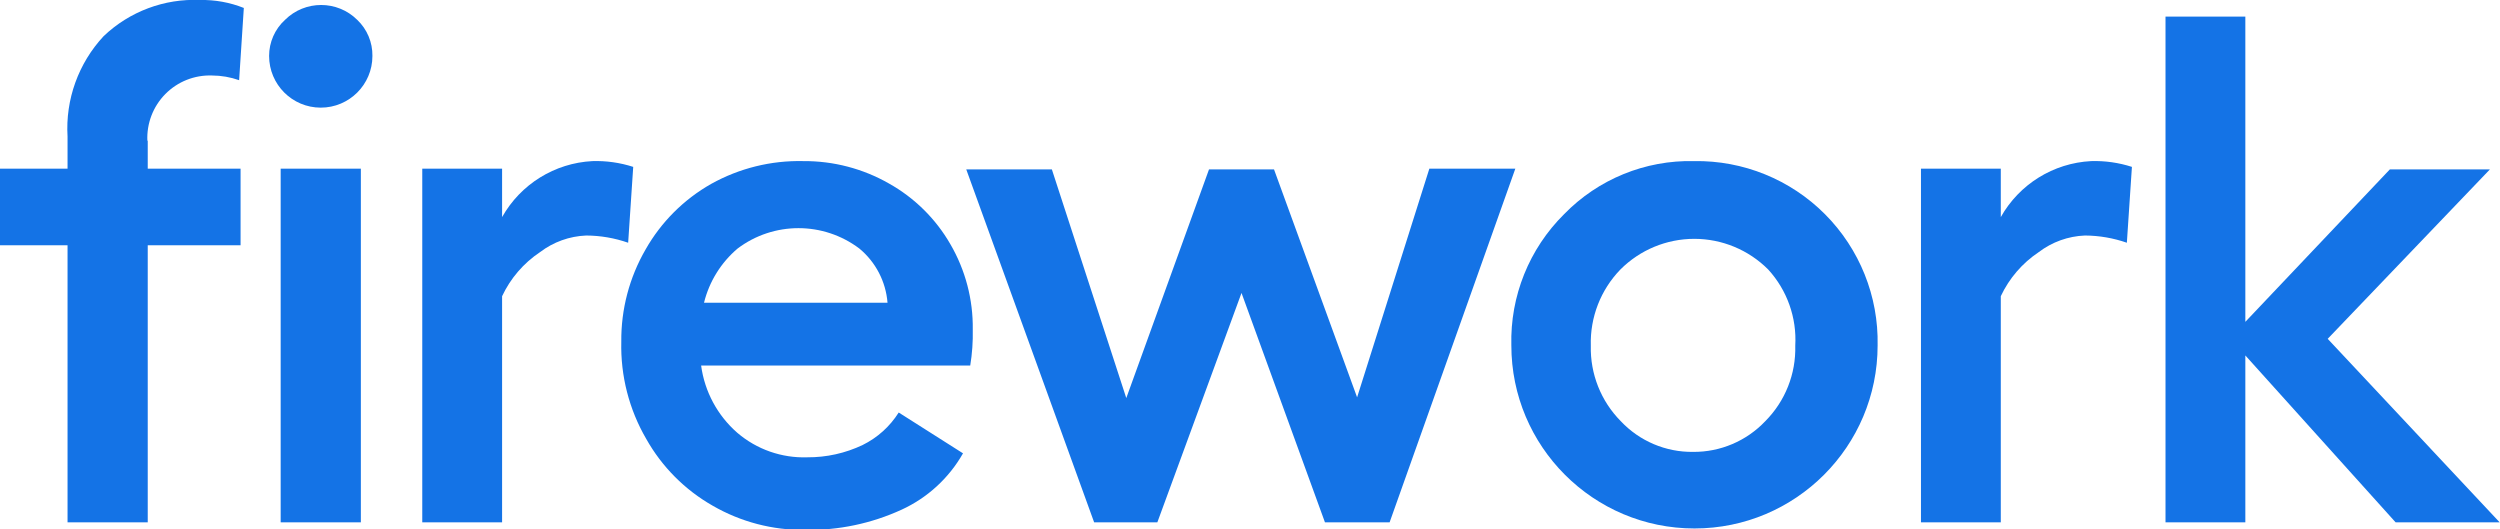
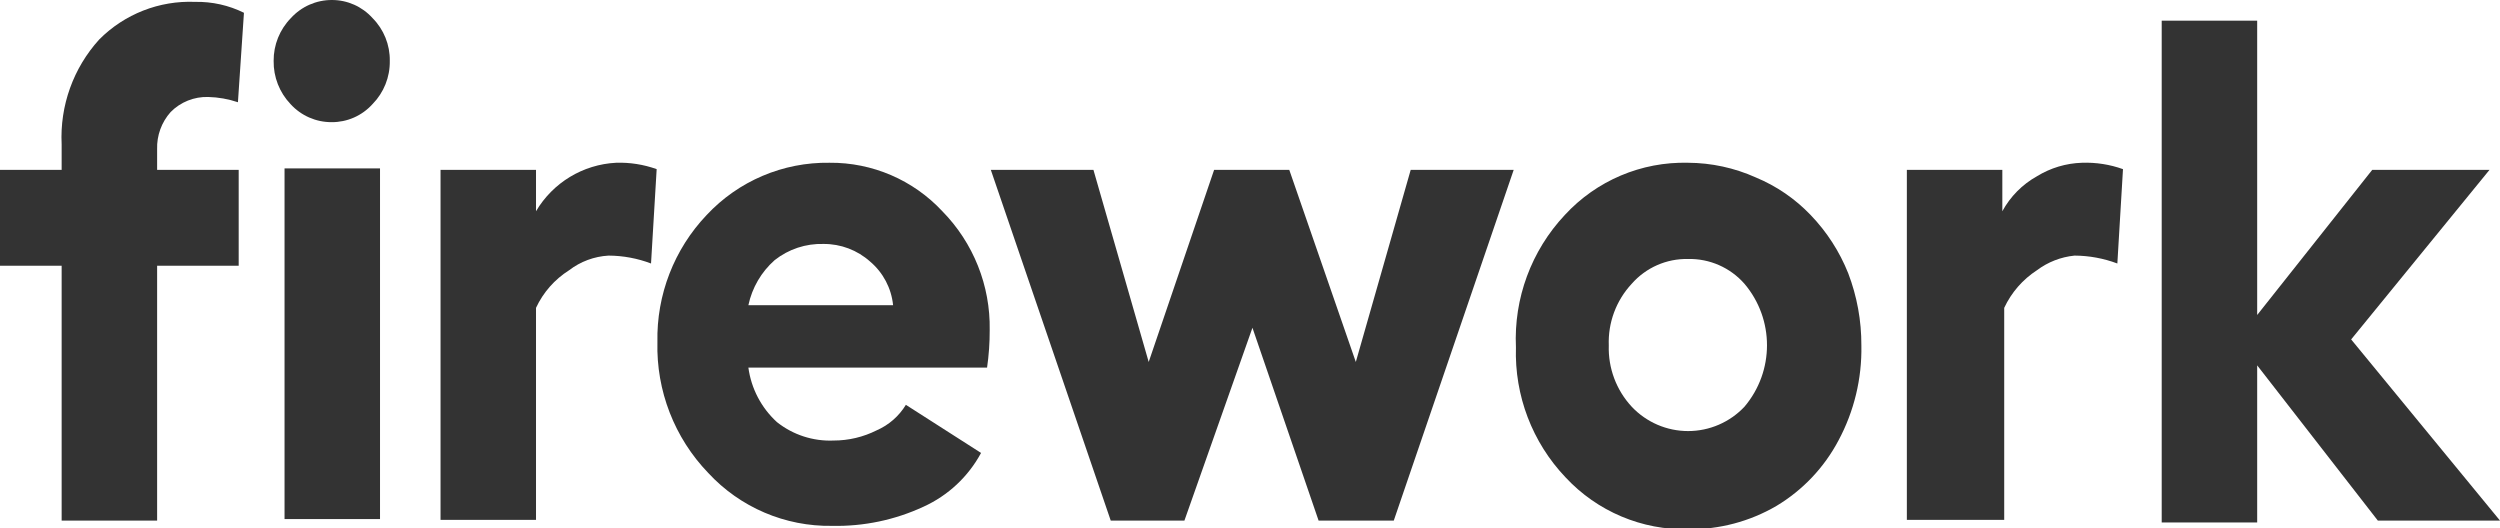
- <svg xmlns="http://www.w3.org/2000/svg" id="Layer_1" data-name="Layer 1" viewBox="0 0 69.21 14.64">
+ <svg xmlns="http://www.w3.org/2000/svg" id="Layer_1" data-name="Layer 1" viewBox="0 0 66.51 14.03">
  <defs>
-     <style>.cls-1{fill:#1473e6;}</style>
+     <style>.cls-1{fill:#333;}</style>
  </defs>
-   <path class="cls-1" d="M50.52,9.43v.78h2.57v2.12H50.52V20H48.3V12.33H46.43V10.21H48.3V9.32a3.75,3.75,0,0,1,1-2.78,3.64,3.64,0,0,1,2.67-1,3.11,3.11,0,0,1,1.21.22l-.13,2a2.28,2.28,0,0,0-.75-.13,1.73,1.73,0,0,0-1.79,1.81Z" transform="translate(-46.43 -5.54)" />
-   <path class="cls-1" d="M54.32,6.09a1.42,1.42,0,0,1,2,0,1.35,1.35,0,0,1,.42,1,1.43,1.43,0,1,1-2.86,0A1.35,1.35,0,0,1,54.32,6.09Zm-.12,4.12h2.22V20H54.2Z" transform="translate(-46.43 -5.54)" />
-   <path class="cls-1" d="M62.83,10a3.34,3.34,0,0,1,1.13.16l-.14,2.1a3.58,3.58,0,0,0-1.16-.2,2.26,2.26,0,0,0-1.28.46,3,3,0,0,0-1.05,1.22V20H58.12V10.21h2.21v1.34A3.05,3.05,0,0,1,62.83,10Z" transform="translate(-46.43 -5.54)" />
-   <path class="cls-1" d="M73.36,14.66a5.43,5.43,0,0,1-.07,1H65.84a3,3,0,0,0,1,1.86,2.83,2.83,0,0,0,1.94.68,3.51,3.51,0,0,0,1.53-.34,2.47,2.47,0,0,0,1-.9l1.78,1.13a3.76,3.76,0,0,1-1.7,1.56,6.16,6.16,0,0,1-2.67.56,5,5,0,0,1-2.56-.67,4.88,4.88,0,0,1-1.84-1.85A5.1,5.1,0,0,1,63.63,15a5,5,0,0,1,.67-2.55,4.82,4.82,0,0,1,1.82-1.82A5,5,0,0,1,68.67,10a4.71,4.71,0,0,1,2.37.62,4.5,4.5,0,0,1,1.7,1.68A4.57,4.57,0,0,1,73.36,14.66Zm-7.44-.74H71a2.17,2.17,0,0,0-.78-1.5,2.8,2.8,0,0,0-3.37,0A2.87,2.87,0,0,0,65.92,13.92Z" transform="translate(-46.43 -5.54)" />
-   <path class="cls-1" d="M76.72,20l-3.54-9.77h2.37l2.06,6.33,2.29-6.33h1.8L84,16.54l2-6.33h2.38L84.9,20H83.11L80.8,13.65,78.47,20Z" transform="translate(-46.43 -5.54)" />
-   <path class="cls-1" d="M89.73,11.47A4.86,4.86,0,0,1,93.33,10a5,5,0,0,1,5.08,5.1,5.07,5.07,0,1,1-10.14,0A4.93,4.93,0,0,1,89.73,11.47ZM95.38,13a2.89,2.89,0,0,0-4.09,0,2.91,2.91,0,0,0-.82,2.11,2.87,2.87,0,0,0,.83,2.09,2.7,2.7,0,0,0,2,.85,2.72,2.72,0,0,0,2-.85,2.85,2.85,0,0,0,.83-2.09A2.88,2.88,0,0,0,95.38,13Z" transform="translate(-46.43 -5.54)" />
-   <path class="cls-1" d="M104.32,10a3.34,3.34,0,0,1,1.13.16l-.14,2.1a3.58,3.58,0,0,0-1.16-.2,2.26,2.26,0,0,0-1.28.46,3,3,0,0,0-1.05,1.22V20H99.61V10.21h2.21v1.34a3.05,3.05,0,0,1,2.5-1.55Z" transform="translate(-46.43 -5.54)" />
-   <path class="cls-1" d="M115.63,20h-2.88l-4.16-4.62V20h-2.21V6h2.21v8.45l4-4.22h2.77l-4.49,4.69Z" transform="translate(-46.43 -5.54)" />
+   <path class="cls-1" d="M44.27,10.25v.55h2.17v2.55H44.27v6.78H41.73V13.35H40.09V10.8h1.64v-.68a3.87,3.87,0,0,1,1-2.79,3.4,3.4,0,0,1,2.55-1,2.8,2.8,0,0,1,1.3.29L46.42,9a2.69,2.69,0,0,0-.79-.14,1.35,1.35,0,0,0-1,.4A1.42,1.42,0,0,0,44.27,10.25Z" transform="translate(-40.09 -6.28)" />
+   <path class="cls-1" d="M47.83,6.76a1.47,1.47,0,0,1,1.09-.48A1.45,1.45,0,0,1,50,6.76a1.58,1.58,0,0,1,.46,1.14A1.6,1.6,0,0,1,50,9.05a1.45,1.45,0,0,1-1.09.48,1.47,1.47,0,0,1-1.09-.48,1.63,1.63,0,0,1-.45-1.15A1.61,1.61,0,0,1,47.83,6.76Zm-.17,4H50.2v9.33H47.66Z" transform="translate(-40.09 -6.28)" />
+   <path class="cls-1" d="M56.48,10.61a2.91,2.91,0,0,1,1.08.17l-.15,2.51a3.22,3.22,0,0,0-1.13-.21,1.9,1.9,0,0,0-1.05.39,2.36,2.36,0,0,0-.88,1v5.64H51.81V10.8h2.54v1.1a2.63,2.63,0,0,1,2.13-1.29Z" transform="translate(-40.09 -6.28)" />
+   <path class="cls-1" d="M66.42,15.06a6.8,6.8,0,0,1-.07,1H60a2.4,2.4,0,0,0,.76,1.45,2.27,2.27,0,0,0,1.51.49,2.55,2.55,0,0,0,1.14-.27,1.71,1.71,0,0,0,.78-.68l2,1.28a3.28,3.28,0,0,1-1.53,1.43,5.5,5.5,0,0,1-2.43.51,4.39,4.39,0,0,1-3.3-1.41,4.84,4.84,0,0,1-1.35-3.48A4.76,4.76,0,0,1,58.89,12a4.38,4.38,0,0,1,3.27-1.39,4.05,4.05,0,0,1,3,1.29A4.4,4.4,0,0,1,66.42,15.06ZM60,14.4h3.85a1.75,1.75,0,0,0-.61-1.16A1.84,1.84,0,0,0,62,12.77a2,2,0,0,0-1.3.43A2.21,2.21,0,0,0,60,14.4Z" transform="translate(-40.09 -6.28)" />
+   <path class="cls-1" d="M69.64,20.13,66.45,10.8h2.73l1.47,5.11,1.74-5.11h2l1.77,5.11,1.46-5.11h2.74l-3.19,9.33h-2L73.41,15,71.6,20.13Z" transform="translate(-40.09 -6.28)" />
+   <path class="cls-1" d="M85,10.61A4.45,4.45,0,0,1,86.8,11a4.29,4.29,0,0,1,1.46,1,4.8,4.8,0,0,1,1,1.55,5.32,5.32,0,0,1,.35,1.92A5.14,5.14,0,0,1,89,18a4.46,4.46,0,0,1-1.65,1.74,4.55,4.55,0,0,1-2.34.62,4.33,4.33,0,0,1-3.27-1.38,4.8,4.8,0,0,1-1.32-3.46A4.82,4.82,0,0,1,81.72,12,4.31,4.31,0,0,1,85,10.61Zm0,2.56a1.94,1.94,0,0,0-1.5.66,2.28,2.28,0,0,0-.61,1.64,2.29,2.29,0,0,0,.61,1.63,2.06,2.06,0,0,0,3,0,2.53,2.53,0,0,0,0-3.27A1.94,1.94,0,0,0,85,13.17Z" transform="translate(-40.09 -6.28)" />
+   <path class="cls-1" d="M95.48,10.61a2.93,2.93,0,0,1,1.09.17l-.15,2.51a3.28,3.28,0,0,0-1.14-.21,2,2,0,0,0-1,.39,2.41,2.41,0,0,0-.87,1v5.64H90.82V10.8h2.54v1.1a2.35,2.35,0,0,1,.92-.93A2.43,2.43,0,0,1,95.48,10.61Z" transform="translate(-40.09 -6.28)" />
+   <path class="cls-1" d="M106.6,20.13h-3.25L100.14,16v4.18H97.6V6.83h2.54v7.83l3.06-3.86h3.12l-3.68,4.51Z" transform="translate(-40.09 -6.28)" />
</svg>
